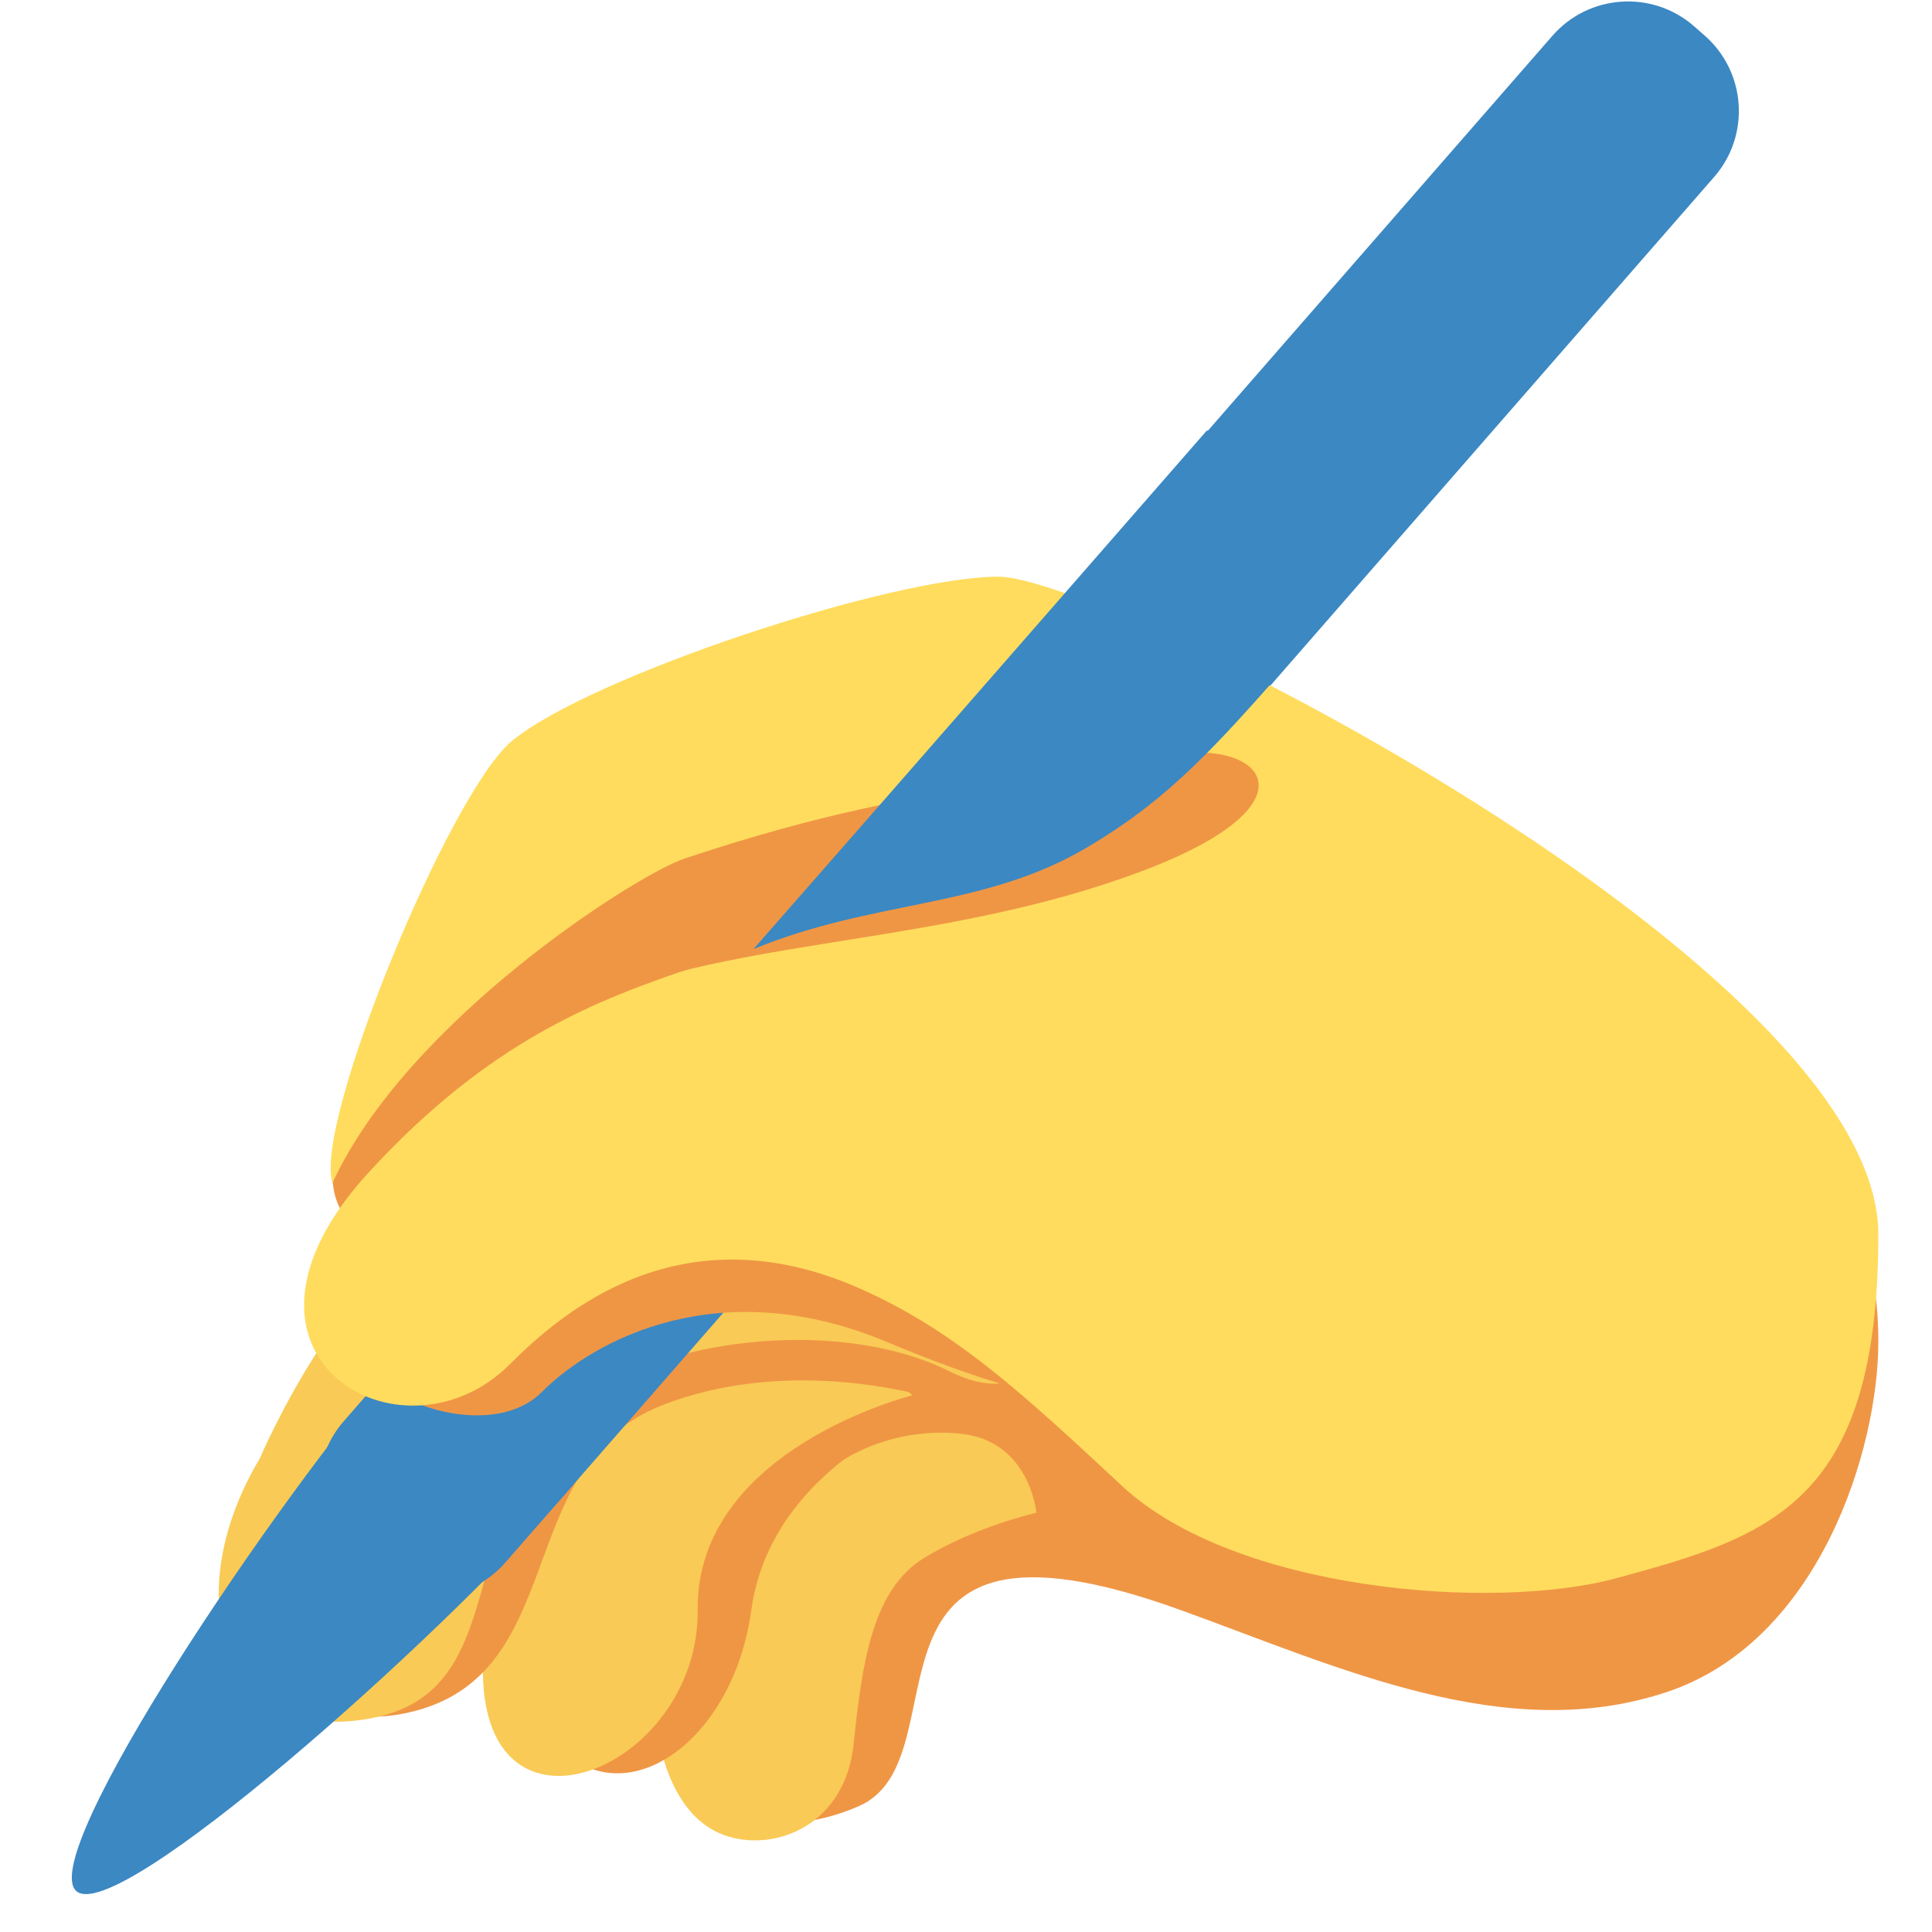
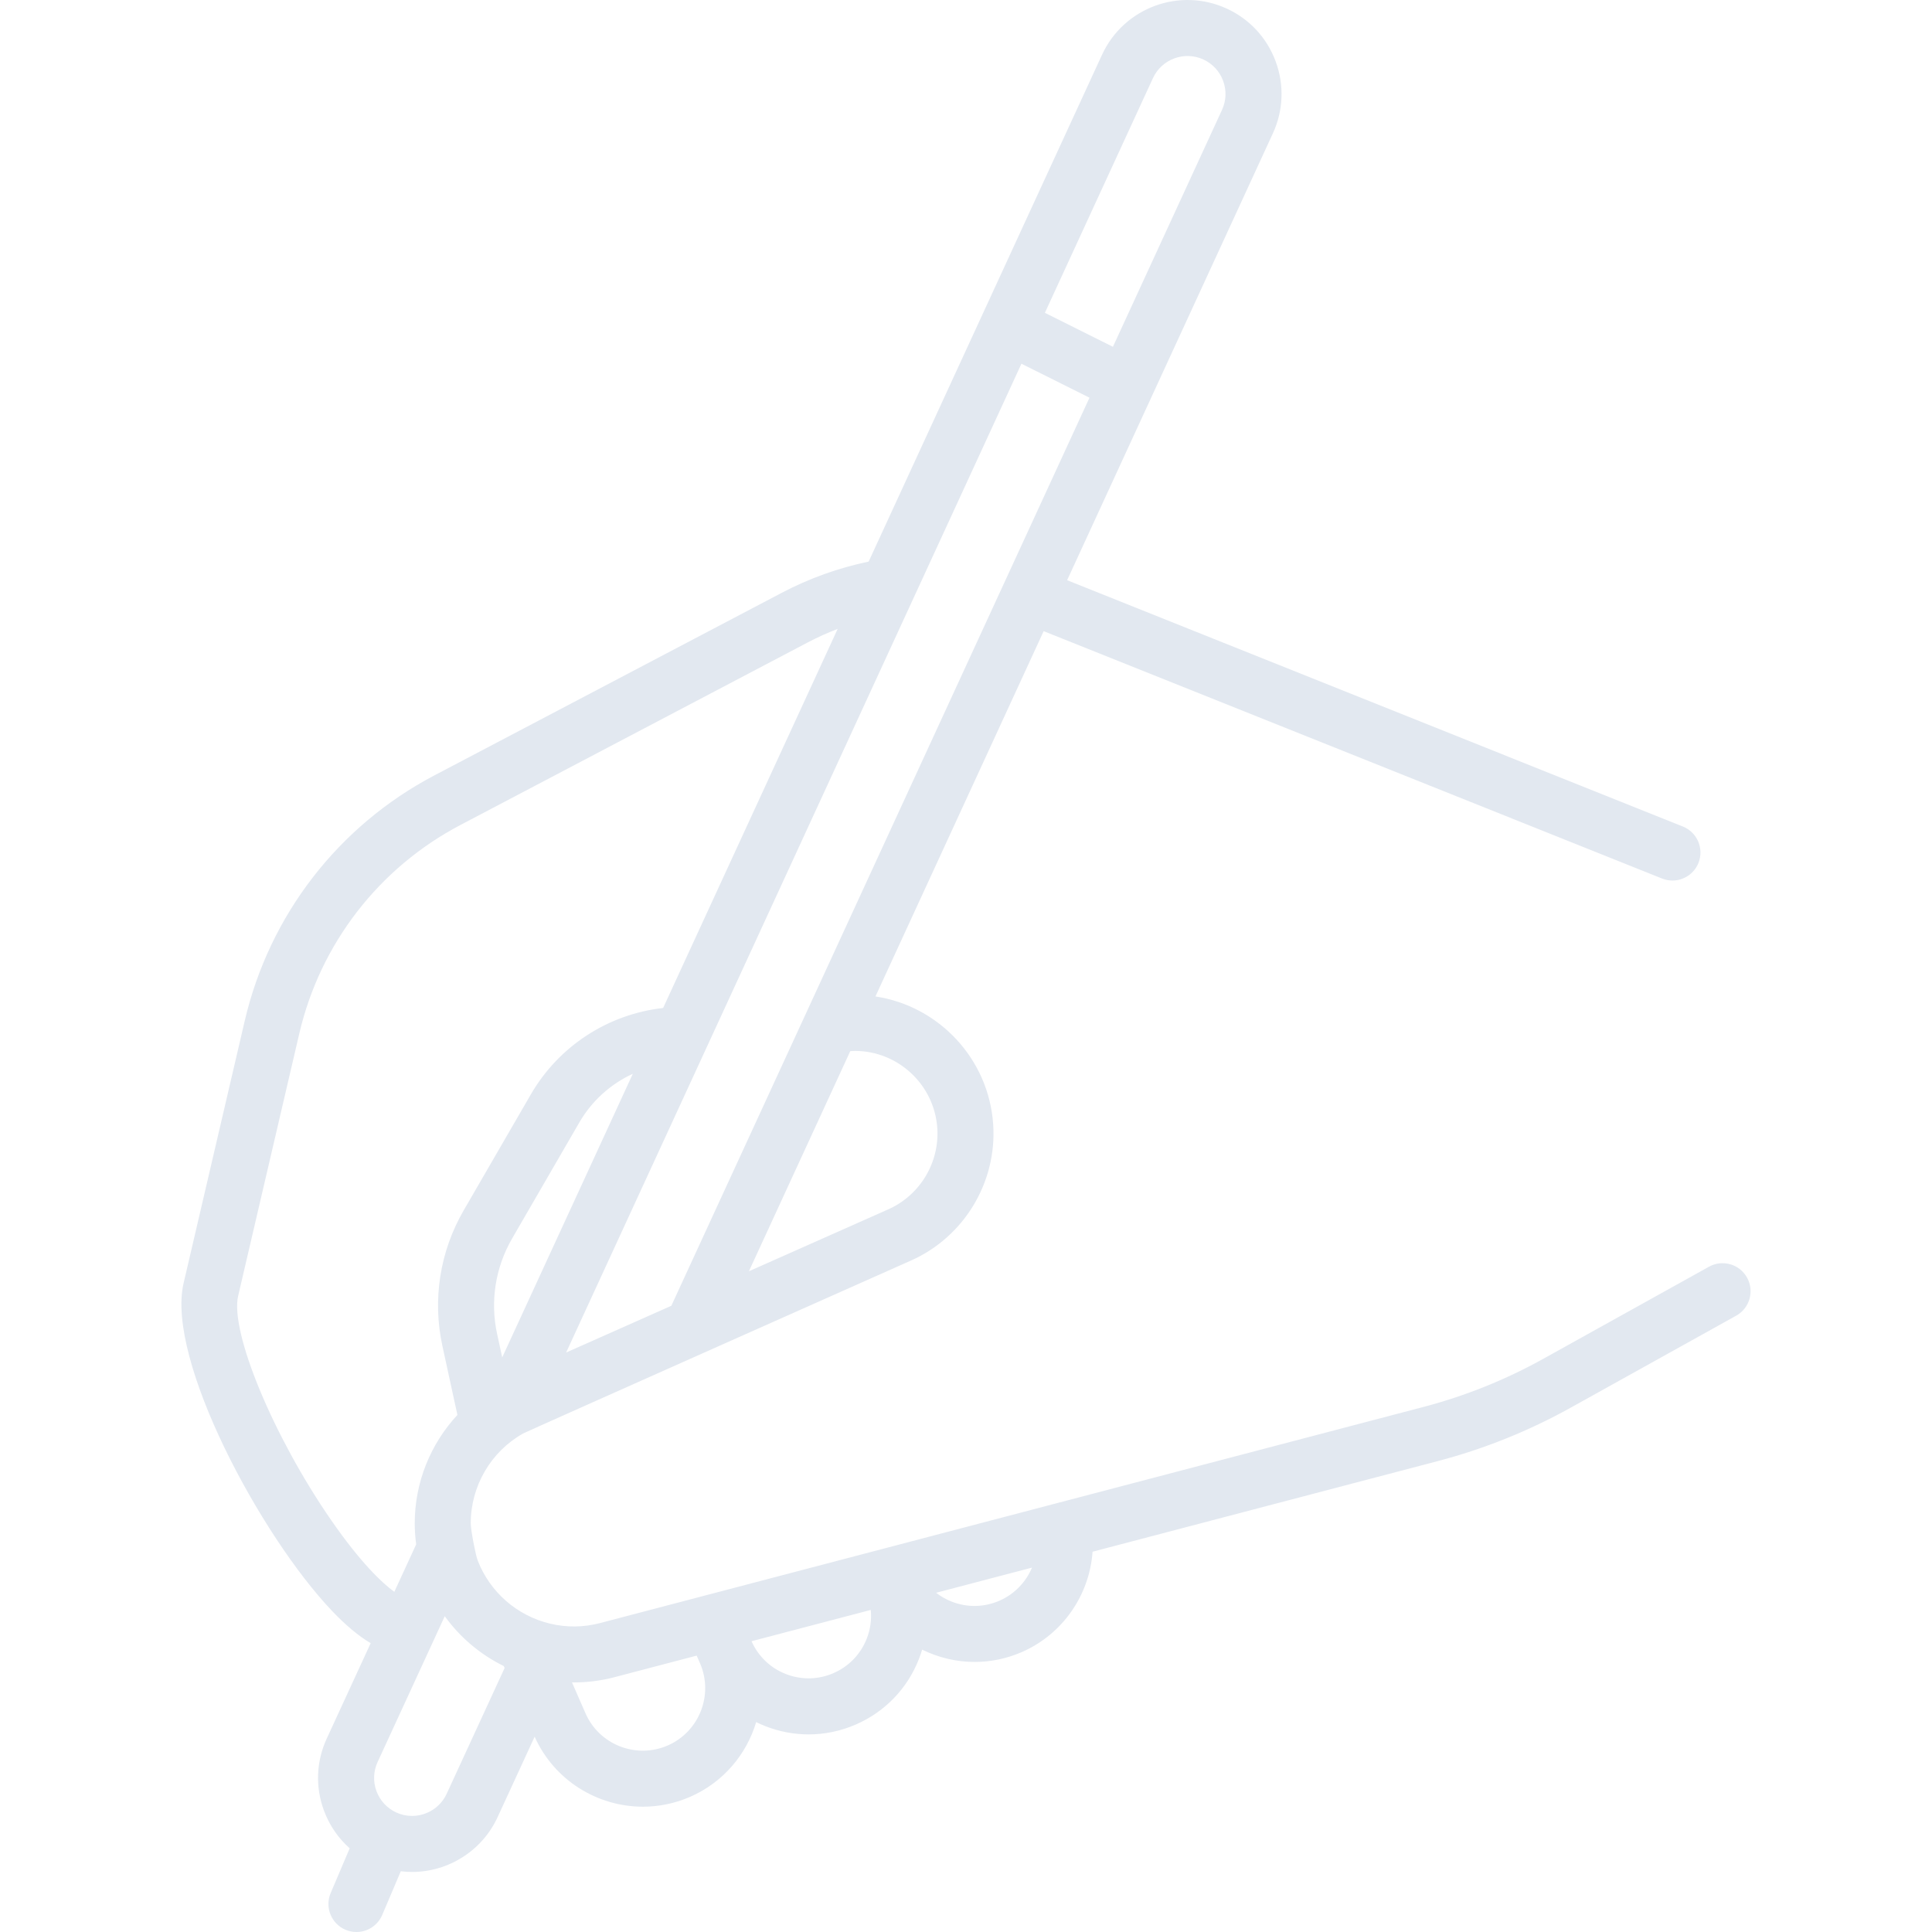
- <svg xmlns="http://www.w3.org/2000/svg" width="36" height="36" viewBox="0 0 36 36">
-   <path fill="#ef9645" d="M6.203 21.641c-.078.922.321 1.198.946 1.636c.618.433 4.383-2.867 5.614-3.369s12.787-2.949 12.286-5.183s-3.993-2.564-6.683-2.108s-7.838 2.822-9.342 4.099c-1.504 1.276-2.821 4.925-2.821 4.925m8.622 1.497s-3.557 1.155-3.557 4.155s.866 4.692 1.276 5.513s1.688 1.616 3.455.851c2.052-.889-.491-6.004 6-3.656c2.974 1.075 6.059 2.528 9.059 1.528C33.904 30.58 35 27 35 25c0-4.094-3-3-4-2s-9 3-10 3s-6.175-2.862-6.175-2.862" />
-   <path fill="#f9ca55" d="M19.312 28.188s-.12-1.316-1.375-1.469c-1.031-.125-2.656.219-3.5 1.906c-.844 1.688-2.344 1.406-2.281 2.812s.5 2.5 1.406 2.781c.907.282 2.188-.218 2.344-1.718s.344-2.875 1.312-3.469c.97-.593 2.094-.843 2.094-.843" />
-   <path fill="#ef9645" d="M18 26s-1-1-3-1s-6.664 2.133-5.25 6.375c1 3 3.844 1.594 4.25-1.375c.407-2.973 4-4 4-4" />
-   <path fill="#f9ca55" d="M17 26s-1-1-3-1s-4.885 1.53-5 6c-.094 3.656 4.031 2 4-1s4-4 4-4" />
-   <path fill="#ef9645" d="M5 27c0 3.297.457 5.286 2.428 4.947c3.269-.562 2.028-4.614 4.889-5.754c2.077-.827 5.101-.63 8.02 1.103C22.26 28.438 21 24 19 23s-8 0-9 0s-5 4-5 4" />
-   <path fill="#f9ca55" d="M4.842 27.174C3.251 29.839 4.219 32.594 7 32c2.691-.574 1.343-4.07 4-6c1.489-1.082 4.698-1.445 6.698-.445S20 24 18 23s-8.54-.025-9.538.037c-1.909.119-3.62 4.137-3.62 4.137" />
-   <path fill="#3b88c3" d="M9.418 29.114a1.87 1.87 0 0 1-2.639.18l-.196-.171a1.87 1.87 0 0 1-.18-2.638L28.926.668a1.87 1.87 0 0 1 2.639-.18l.195.171a1.87 1.87 0 0 1 .181 2.638z" />
-   <path fill="#3b88c3" d="M10.49 27.886c-2.36 2.705-8.313 8.009-9.067 7.352s3.693-7.275 6.053-9.981s1.661-.542 2.493.185c.832.726 2.881-.26.521 2.444" />
-   <path fill="#ef9645" d="M6.672 25.026c0 1 2.421 1.915 3.421.915s3.341-2.228 6.419-.941C23.716 28.01 21 24 18 23s-8 0-9 0s-2.328 2.026-2.328 2.026" />
-   <path fill="#ffdc5d" d="M6.195 22.043c-.358-1.113 2.188-7.279 3.341-8.234c1.452-1.202 7.069-3.063 9.069-3.063S35 18 35 23s-2 5.625-4.875 6.406c-2.299.625-7.115.242-9.219-1.719C19.062 25.969 17.781 24.781 16 24c-3.302-1.448-5.503.424-6.503 1.424c-2 2-5.768-.159-2.625-3.58C9.121 19.395 11.102 18.632 13 18c6-2 10-2 8-4c-.707-.707-1.092.346-2.076.525c-1.98.36-3.556.602-6.165 1.472c-.902.3-5.172 3.023-6.564 6.046" />
-   <path fill="#ef9645" d="M13.196 16.275c1.064-.388 5.702-1.232 8.115-2.068c1.949-.676 3.659.636-.04 2.028c-3.57 1.343-7.279 1.233-9.984 2.307c-1.023.406-1.91-.875 1.909-2.267" />
-   <path fill="#3b88c3" d="M22.487 8.023s-5.928 6.795-8.446 9.661c2.254-.926 4.271-.75 6.198-1.884s2.806-2.342 5.73-5.695c1.086-1.244-3.482-2.082-3.482-2.082" />
+ <svg xmlns="http://www.w3.org/2000/svg" fill="#e2e8f0" height="800px" width="800px" version="1.1" id="Capa_1" viewBox="0 0 448.378 448.378" xml:space="preserve">
+   <path d="M405.455,296.506c-1.744-3.137-5.702-4.268-8.84-2.524l-38.438,21.365c-8.765,4.87-18.122,8.63-27.813,11.174  l-191.089,50.157c-3.872,1.013-7.794,1.056-11.654,0.128c-7.632-1.836-13.891-7.298-16.75-14.626  c-0.503-1.28-1.622-7.117-1.622-8.656c0-8.616,4.649-16.598,12.13-20.83c0.726-0.411,90.066-40.158,90.066-40.158  c12.298-5.476,19.955-18.17,19.053-31.585c-1.017-15.233-12.637-27.481-27.324-29.695l39.038-84.778l143.516,57.411  c0.792,0.316,1.608,0.467,2.412,0.467c2.579,0,5.021-1.546,6.037-4.088c1.333-3.333-0.288-7.116-3.621-8.449l-142.899-57.164  L295.41,30.947c2.438-5.295,2.668-11.223,0.646-16.692c-2.021-5.468-6.051-9.822-11.347-12.258  c-10.925-5.029-23.91-0.23-28.942,10.696l-54.169,117.64c-7.028,1.47-13.798,3.896-20.166,7.245l-80.642,42.387  c-22.251,11.695-38.285,32.448-43.989,56.937l-14.193,60.907c-4.128,17.701,17.909,58.698,34.477,76.077  c3.164,3.319,6.134,5.799,8.94,7.462l-10.201,22.152c-2.44,5.294-2.67,11.223-0.646,16.691c1.266,3.422,3.32,6.407,5.978,8.76  l-4.414,10.385c-1.404,3.304,0.136,7.12,3.439,8.524c0.83,0.353,1.691,0.52,2.54,0.52c2.529,0,4.934-1.485,5.985-3.959l4.31-10.14  c0.862,0.103,1.732,0.16,2.613,0.16c8.5,0,16.288-4.981,19.84-12.692l8.61-18.695c4.562,10.169,14.605,16.244,25.131,16.244  c3.664,0,7.387-0.735,10.955-2.29c7.703-3.362,13.089-9.857,15.33-17.345c0.689,0.338,1.392,0.656,2.114,0.94  c3.257,1.278,6.657,1.916,10.053,1.916c3.735,0,7.466-0.771,10.992-2.311c6.732-2.938,11.918-8.323,14.602-15.161  c0.285-0.727,0.532-1.462,0.753-2.202c3.766,1.852,7.933,2.858,12.184,2.858c3.666,0,7.393-0.738,10.963-2.296  c9.506-4.154,15.701-13.253,16.406-23.285l80.102-21.025c10.742-2.82,21.113-6.987,30.828-12.385l38.439-21.366  C406.069,303.601,407.199,299.644,405.455,296.506z M115.376,309.616c-1.654-7.582-0.419-15.461,3.479-22.188l15.58-26.906  c2.92-5.044,7.288-8.955,12.43-11.319l-30.31,65.825L115.376,309.616z M237.056,84.412l15.792,7.885l-97.044,210.748l-24.416,10.849  L237.056,84.412z M198.395,243.896c10.058,0,18.461,7.872,19.133,17.924c0.538,8.001-4.031,15.572-11.365,18.838l-32.357,14.377  l23.522-51.083C197.864,243.92,198.262,243.899,198.395,243.896z M267.576,18.131c2.033-4.417,7.284-6.355,11.7-4.325  c2.141,0.985,3.77,2.745,4.587,4.956c0.817,2.211,0.725,4.607-0.262,6.748l-25.314,54.973l-15.791-7.885L267.576,18.131z   M76.859,352.8c-13.437-19.42-23.526-43.738-21.589-52.042l14.194-60.908c4.847-20.808,18.471-38.442,37.377-48.379l80.643-42.387  c2.25-1.183,4.562-2.226,6.924-3.131l-40.511,87.98c-12.822,1.448-24.211,8.846-30.711,20.075l-15.579,26.904  c-5.527,9.54-7.278,20.718-4.931,31.474l3.482,15.989c-6.259,6.74-9.907,15.692-9.907,25.15c0,1.639,0.118,3.278,0.334,4.897  l-5.072,11.012C88.57,367.301,83.568,362.497,76.859,352.8z M103.661,416.308c-1.437,3.117-4.589,5.131-8.033,5.131  c-1.281,0-2.513-0.269-3.666-0.801c-2.143-0.988-3.774-2.75-4.592-4.96c-0.817-2.208-0.725-4.602,0.261-6.741l15.588-33.849  c3.542,4.916,8.246,8.89,13.693,11.57l0.197,0.451L103.661,416.308z M154.968,405.09c-7.334,3.194-15.9-0.167-19.098-7.491  l-3.122-7.153c0.143,0.002,0.286,0.012,0.429,0.012c3.158,0,6.32-0.402,9.392-1.206l19.118-5.018l0.767,1.76  C165.649,393.328,162.288,401.895,154.968,405.09z M201.154,380.296c-1.416,3.606-4.15,6.446-7.701,7.996  c-3.548,1.549-7.489,1.624-11.094,0.208c-3.573-1.403-6.386-4.102-7.942-7.606l27.671-7.263  C202.302,375.869,202,378.142,201.154,380.296z M231.953,371.492c-3.549,1.55-7.49,1.623-11.096,0.208  c-1.313-0.515-2.52-1.209-3.604-2.049l22.255-5.842C238.1,367.159,235.454,369.962,231.953,371.492z" />
</svg>
